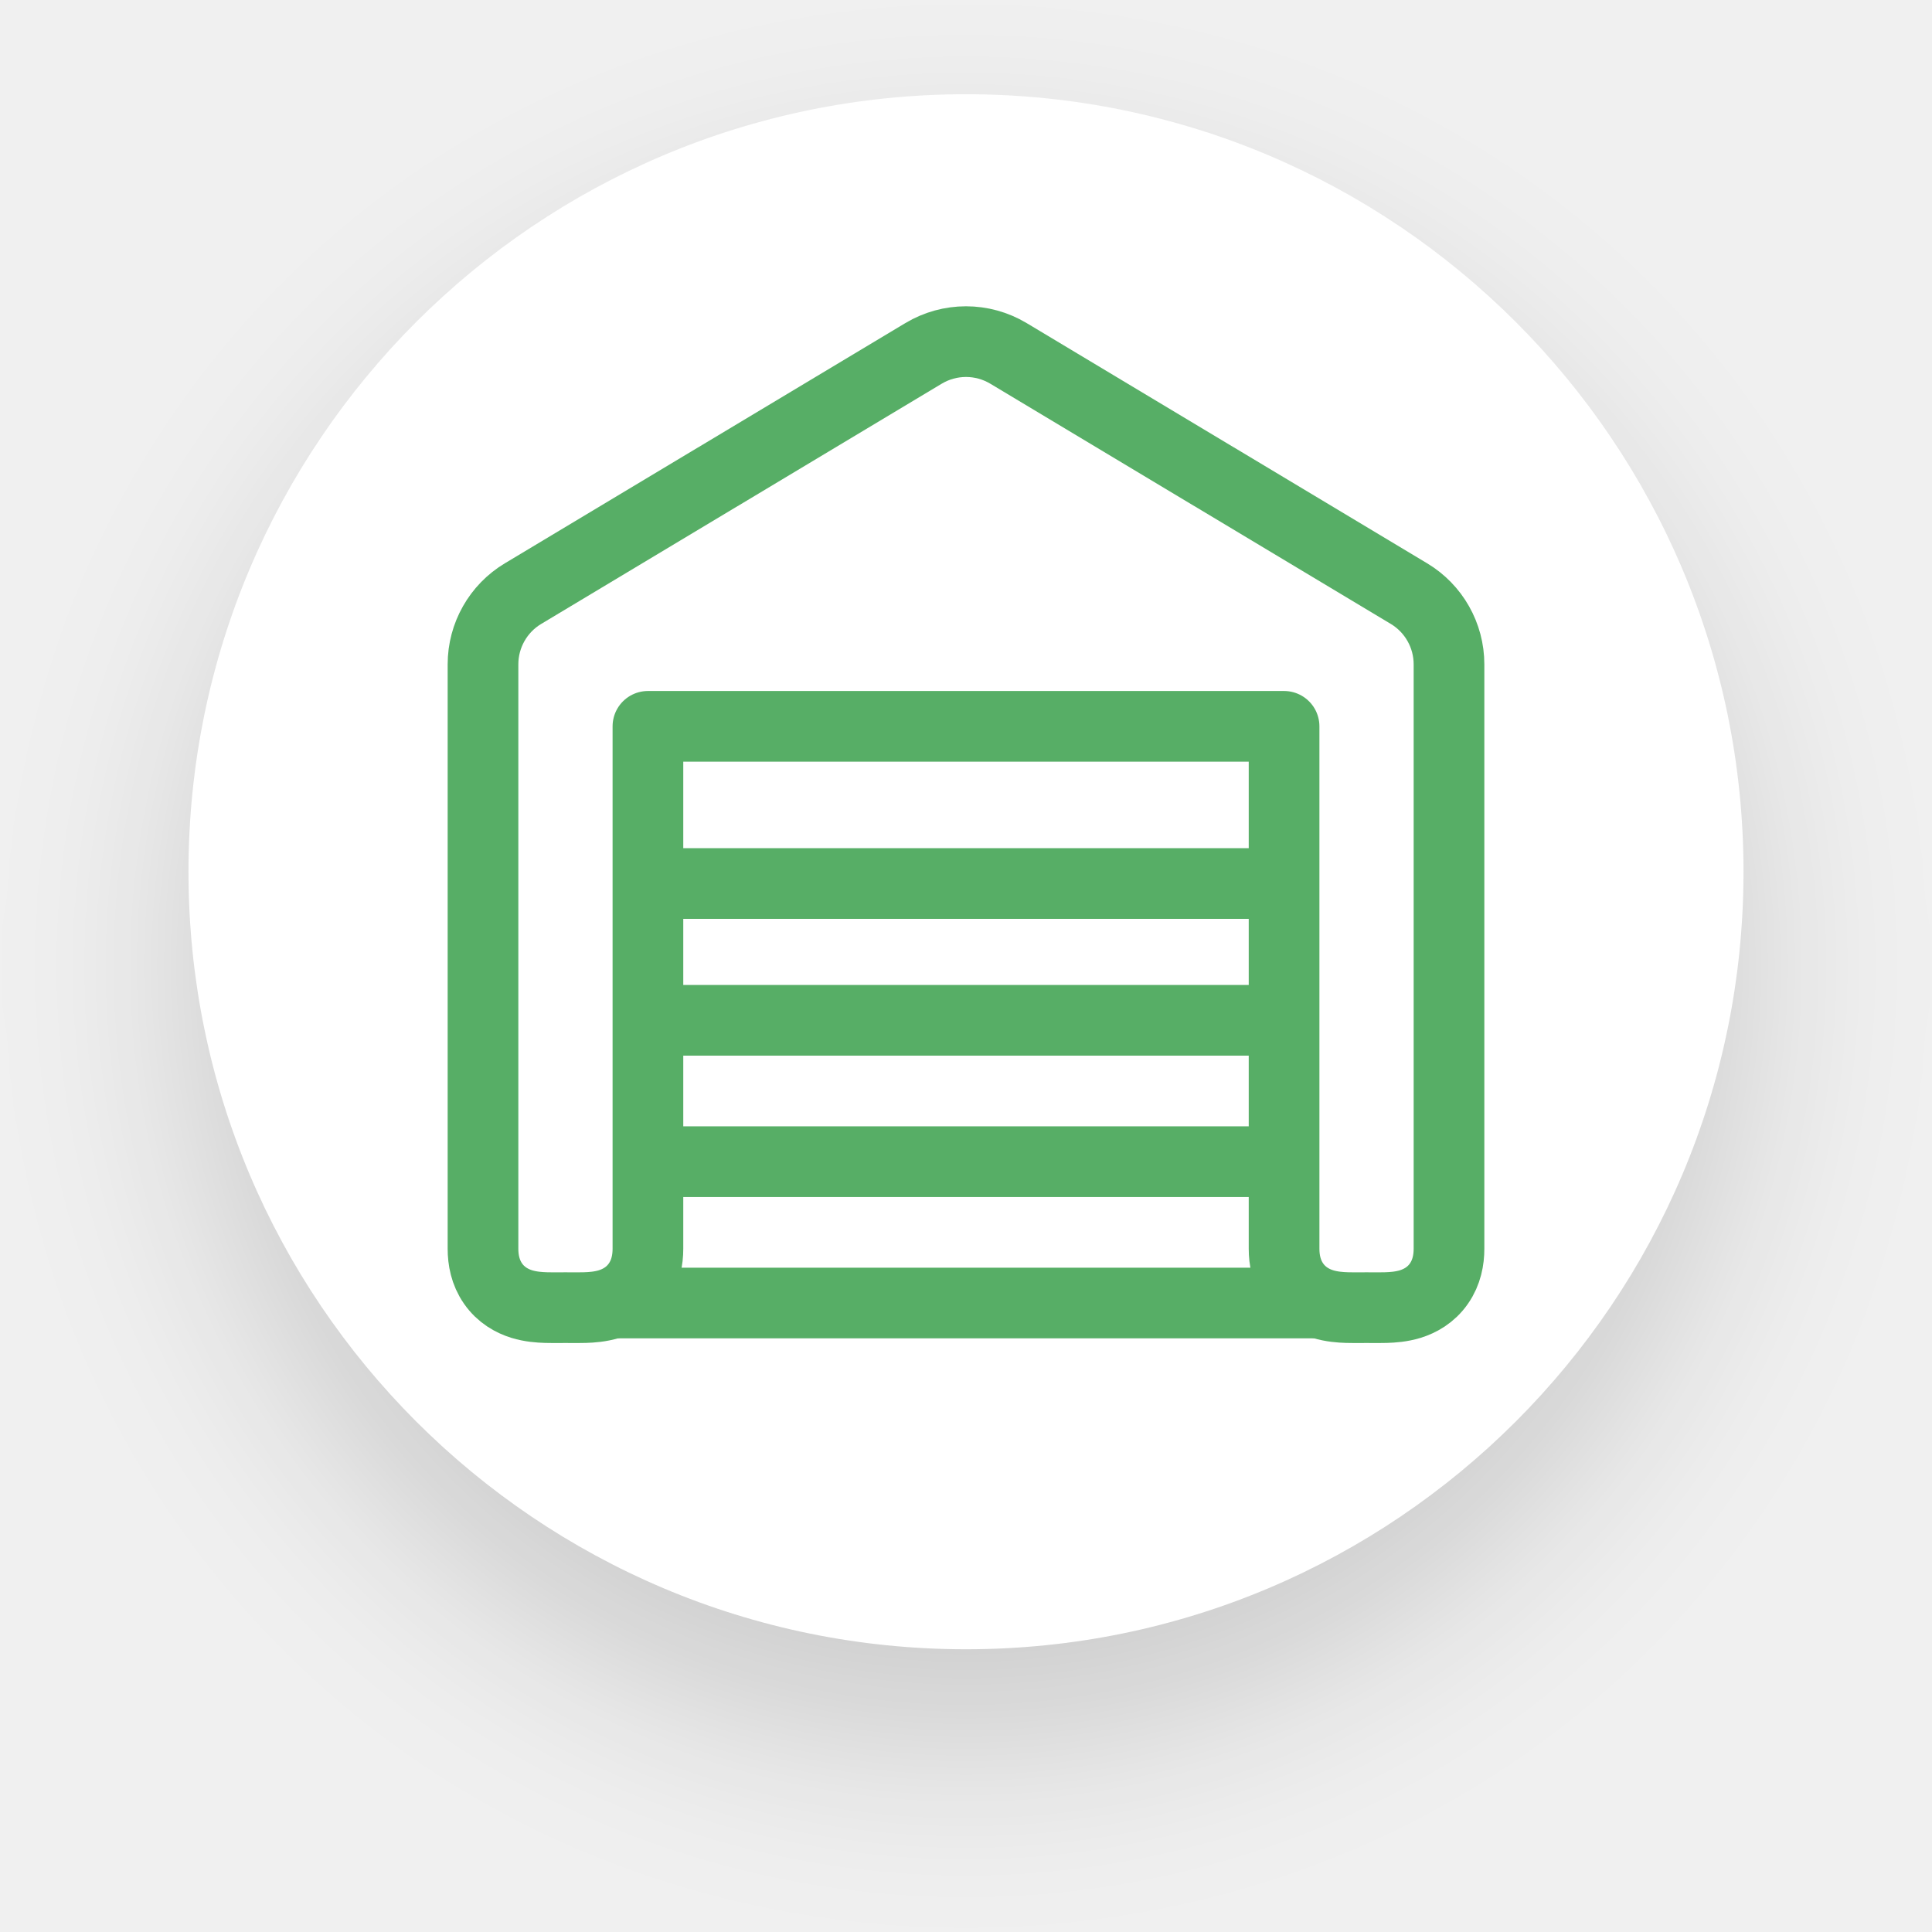
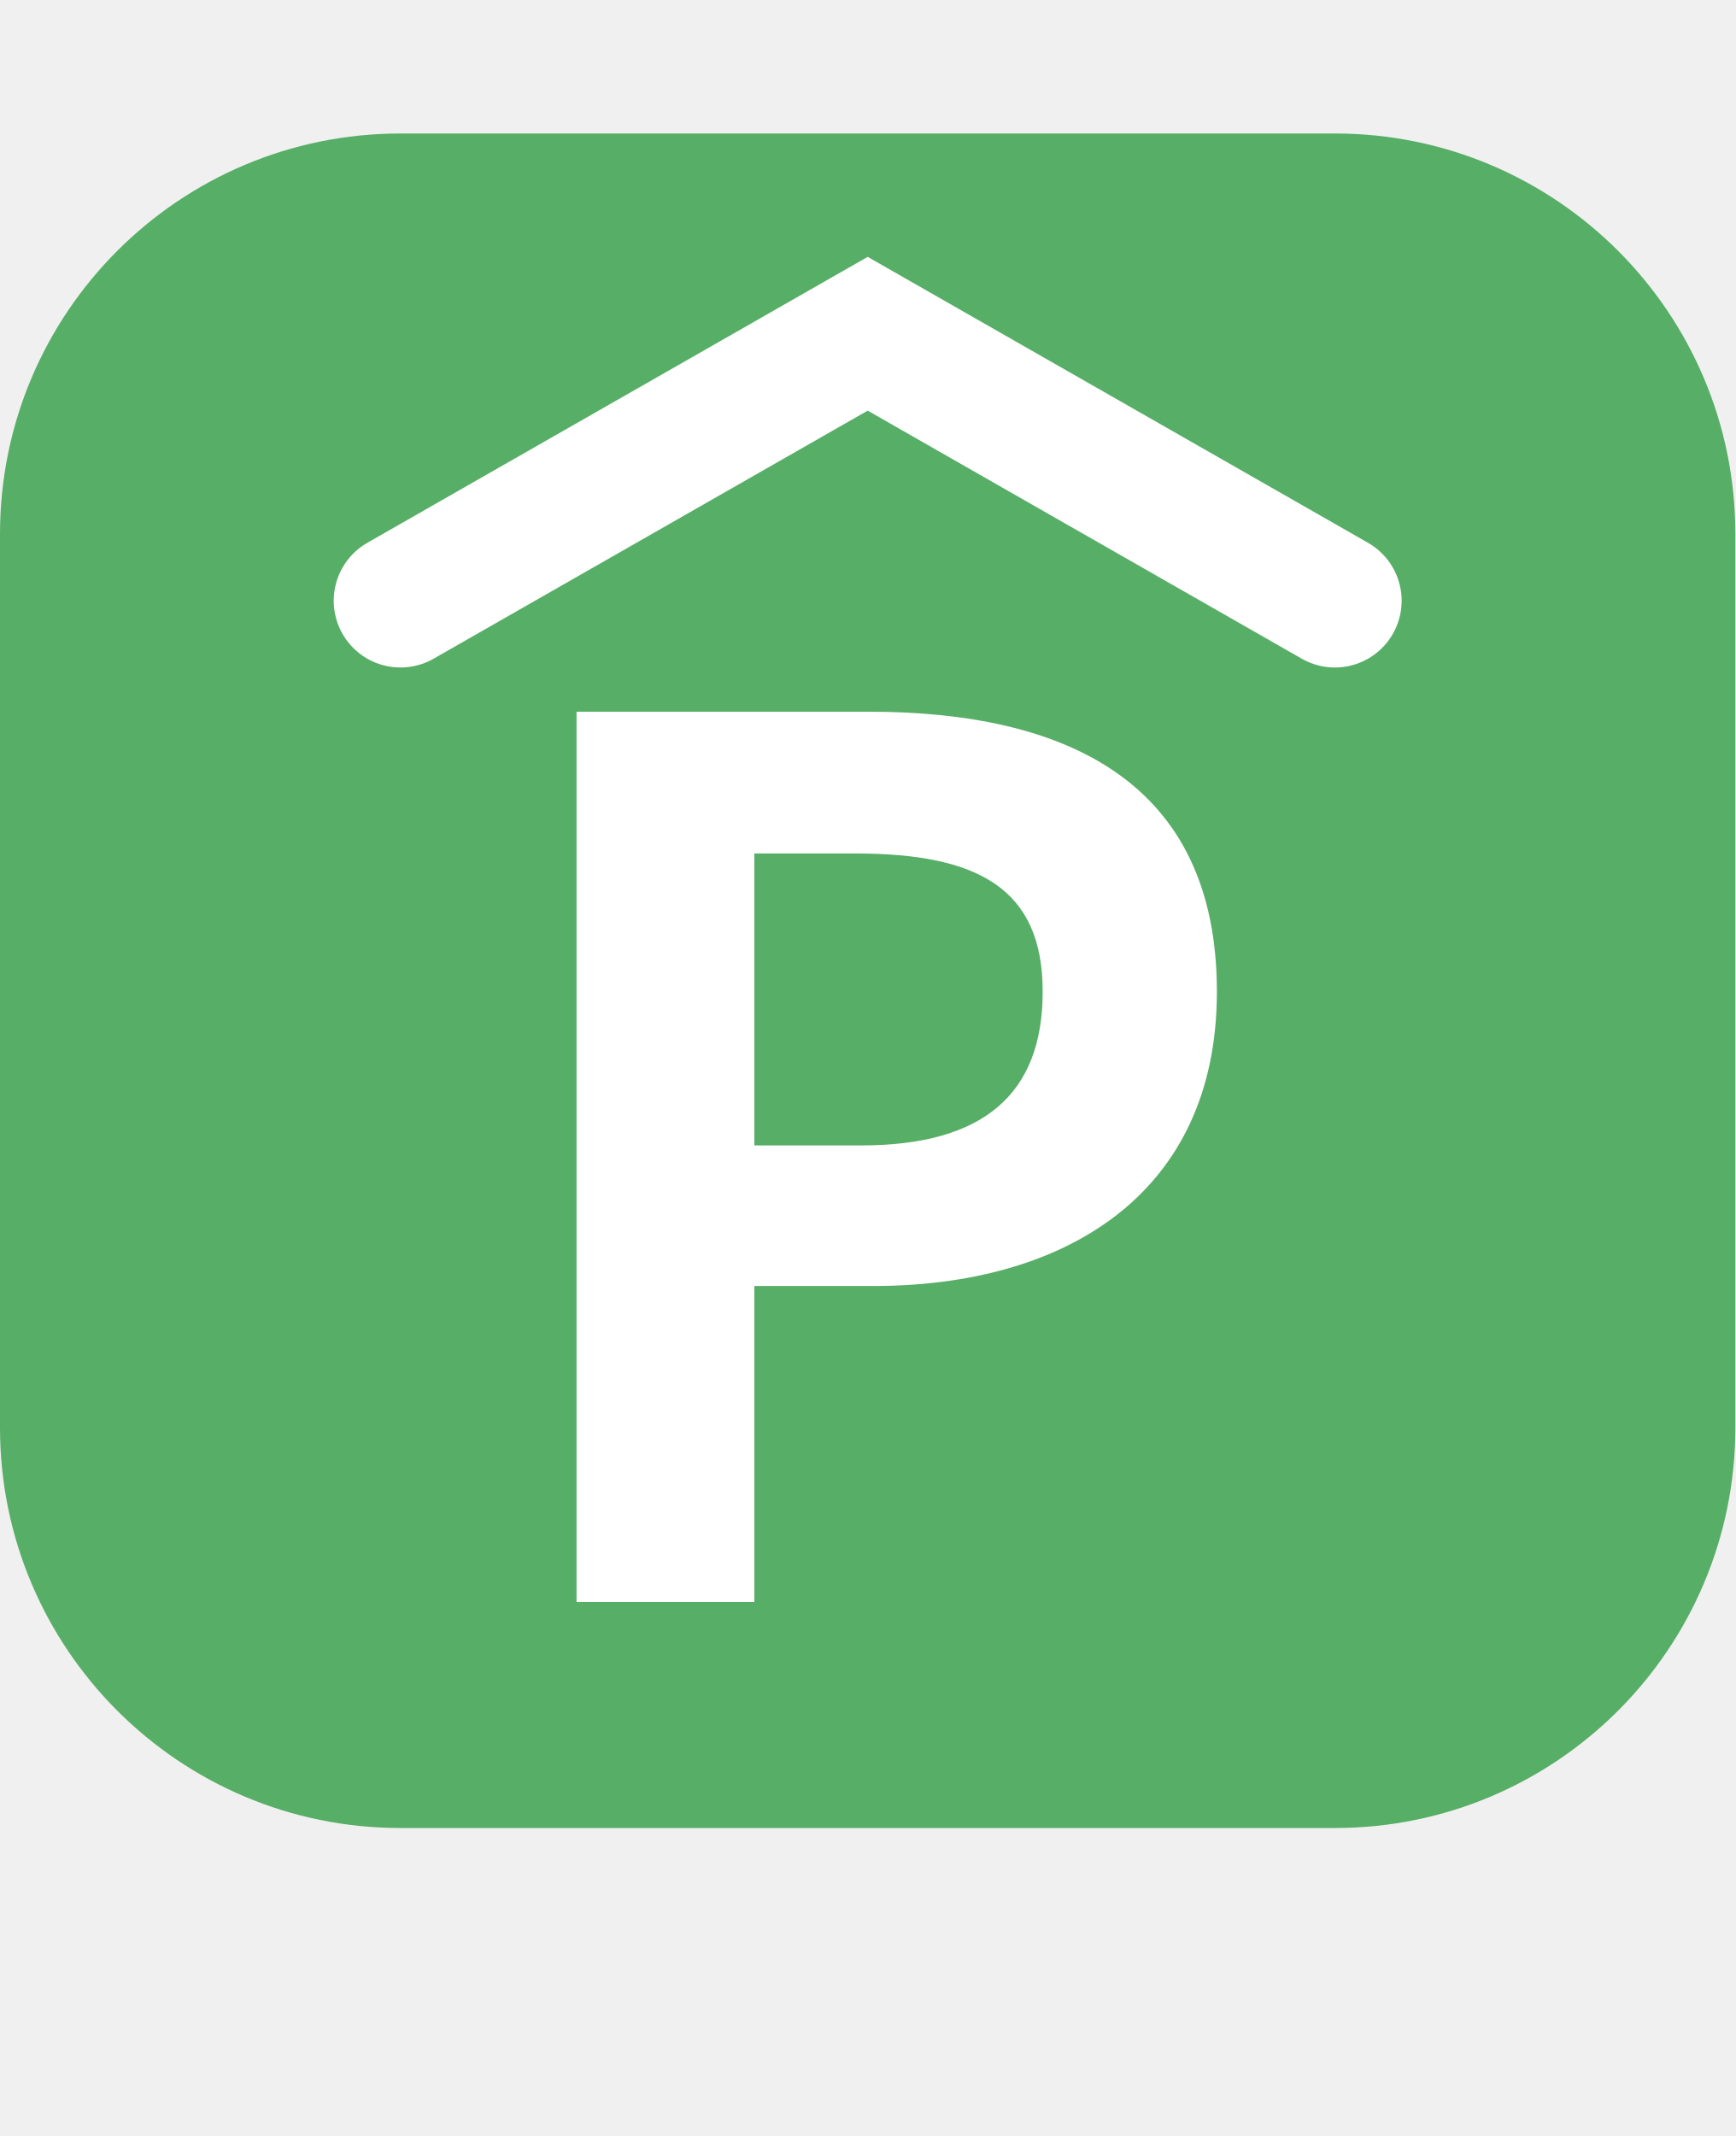
- <svg xmlns="http://www.w3.org/2000/svg" width="41" height="41" viewBox="0 0 41 41" fill="none">
-   <g filter="url(#filter0_d)">
-     <circle cx="20.5" cy="18.5" r="16.5" fill="white" />
-   </g>
-   <path d="M12 22.25C11.586 22.25 11.25 22.586 11.25 23V26.902C11.25 27.317 11.586 27.652 12 27.652H20.5H29C29.414 27.652 29.75 27.317 29.75 26.902V23C29.75 22.586 29.414 22.25 29 22.25L20.5 22.25L12 22.25Z" fill="white" stroke="#57AE66" stroke-width="1.5" stroke-linecap="round" stroke-linejoin="round" />
-   <path d="M12 19.25C11.586 19.25 11.25 19.586 11.25 20V23.902C11.25 24.317 11.586 24.652 12 24.652H20.5H29C29.414 24.652 29.75 24.317 29.75 23.902V20C29.75 19.586 29.414 19.25 29 19.25L20.5 19.25L12 19.25Z" fill="white" stroke="#57AE66" stroke-width="1.5" stroke-linecap="round" stroke-linejoin="round" />
-   <path d="M12 16.25C11.586 16.25 11.25 16.586 11.25 17V20.902C11.25 21.317 11.586 21.652 12 21.652H20.5H29C29.414 21.652 29.75 21.317 29.75 20.902V17C29.75 16.586 29.414 16.25 29 16.25L20.5 16.25L12 16.25Z" fill="white" stroke="#57AE66" stroke-width="1.5" stroke-linecap="round" stroke-linejoin="round" />
-   <path d="M11.614 13.454C11.388 13.59 11.25 13.834 11.25 14.098V18C11.25 18.414 11.586 18.75 12 18.75H20.5H29C29.414 18.75 29.75 18.414 29.75 18V14.098C29.75 13.834 29.612 13.59 29.386 13.454L20.886 8.357C20.648 8.214 20.352 8.214 20.114 8.357L11.614 13.454Z" fill="white" stroke="#57AE66" stroke-width="1.5" stroke-linecap="round" stroke-linejoin="round" />
-   <path d="M21.4 7.499C20.846 7.167 20.154 7.167 19.6 7.499L11.1 12.597C10.573 12.913 10.25 13.483 10.25 14.098V26.5C10.25 26.734 10.297 27.001 10.463 27.239C10.634 27.486 10.869 27.611 11.071 27.674C11.26 27.732 11.448 27.745 11.587 27.749C11.683 27.752 11.796 27.751 11.893 27.751C11.932 27.75 11.968 27.75 12 27.75C12.032 27.75 12.068 27.75 12.107 27.751C12.204 27.751 12.317 27.752 12.413 27.749C12.552 27.745 12.74 27.732 12.929 27.674C13.131 27.611 13.366 27.486 13.537 27.239C13.703 27.001 13.75 26.734 13.75 26.5V15.414H20.5H27.25V26.5C27.25 26.734 27.297 27.001 27.463 27.239C27.634 27.486 27.869 27.611 28.071 27.674C28.26 27.732 28.448 27.745 28.587 27.749C28.683 27.752 28.796 27.751 28.893 27.751C28.932 27.75 28.968 27.75 29 27.75C29.032 27.75 29.068 27.75 29.107 27.751C29.204 27.751 29.317 27.752 29.413 27.749C29.552 27.745 29.74 27.732 29.929 27.674C30.131 27.611 30.366 27.486 30.537 27.239C30.703 27.001 30.75 26.734 30.75 26.5V14.098C30.75 13.483 30.427 12.913 29.9 12.597L21.4 7.499Z" fill="white" stroke="#57AE66" stroke-width="1.5" stroke-linecap="round" stroke-linejoin="round" />
-   <defs>
-     <filter id="filter0_d" x="0" y="0" width="41" height="41" filterUnits="userSpaceOnUse" color-interpolation-filters="sRGB">
-       <feFlood flood-opacity="0" result="BackgroundImageFix" />
-       <feColorMatrix in="SourceAlpha" type="matrix" values="0 0 0 0 0 0 0 0 0 0 0 0 0 0 0 0 0 0 127 0" />
-       <feOffset dy="2" />
-       <feGaussianBlur stdDeviation="2" />
-       <feColorMatrix type="matrix" values="0 0 0 0 0 0 0 0 0 0 0 0 0 0 0 0 0 0 0.15 0" />
-       <feBlend mode="normal" in2="BackgroundImageFix" result="effect1_dropShadow" />
-       <feBlend mode="normal" in="SourceGraphic" in2="effect1_dropShadow" result="shape" />
-     </filter>
-   </defs>
+ <svg xmlns="http://www.w3.org/2000/svg" width="13" height="16" viewBox="0 0 13 16" fill="none">
+   <rect y="1" width="13" height="12.693" rx="3" fill="#57AE66" />
+   <path d="M4.319 12H5.651V9.633H6.542C7.973 9.633 9.116 8.949 9.116 7.428C9.116 5.853 7.982 5.331 6.506 5.331H4.319V12ZM5.651 8.58V6.393H6.407C7.325 6.393 7.811 6.654 7.811 7.428C7.811 8.193 7.37 8.58 6.452 8.58H5.651Z" fill="white" />
+   <path d="M10 4.5L6.5 2.5L3 4.5" stroke="white" stroke-linecap="round" />
</svg>
